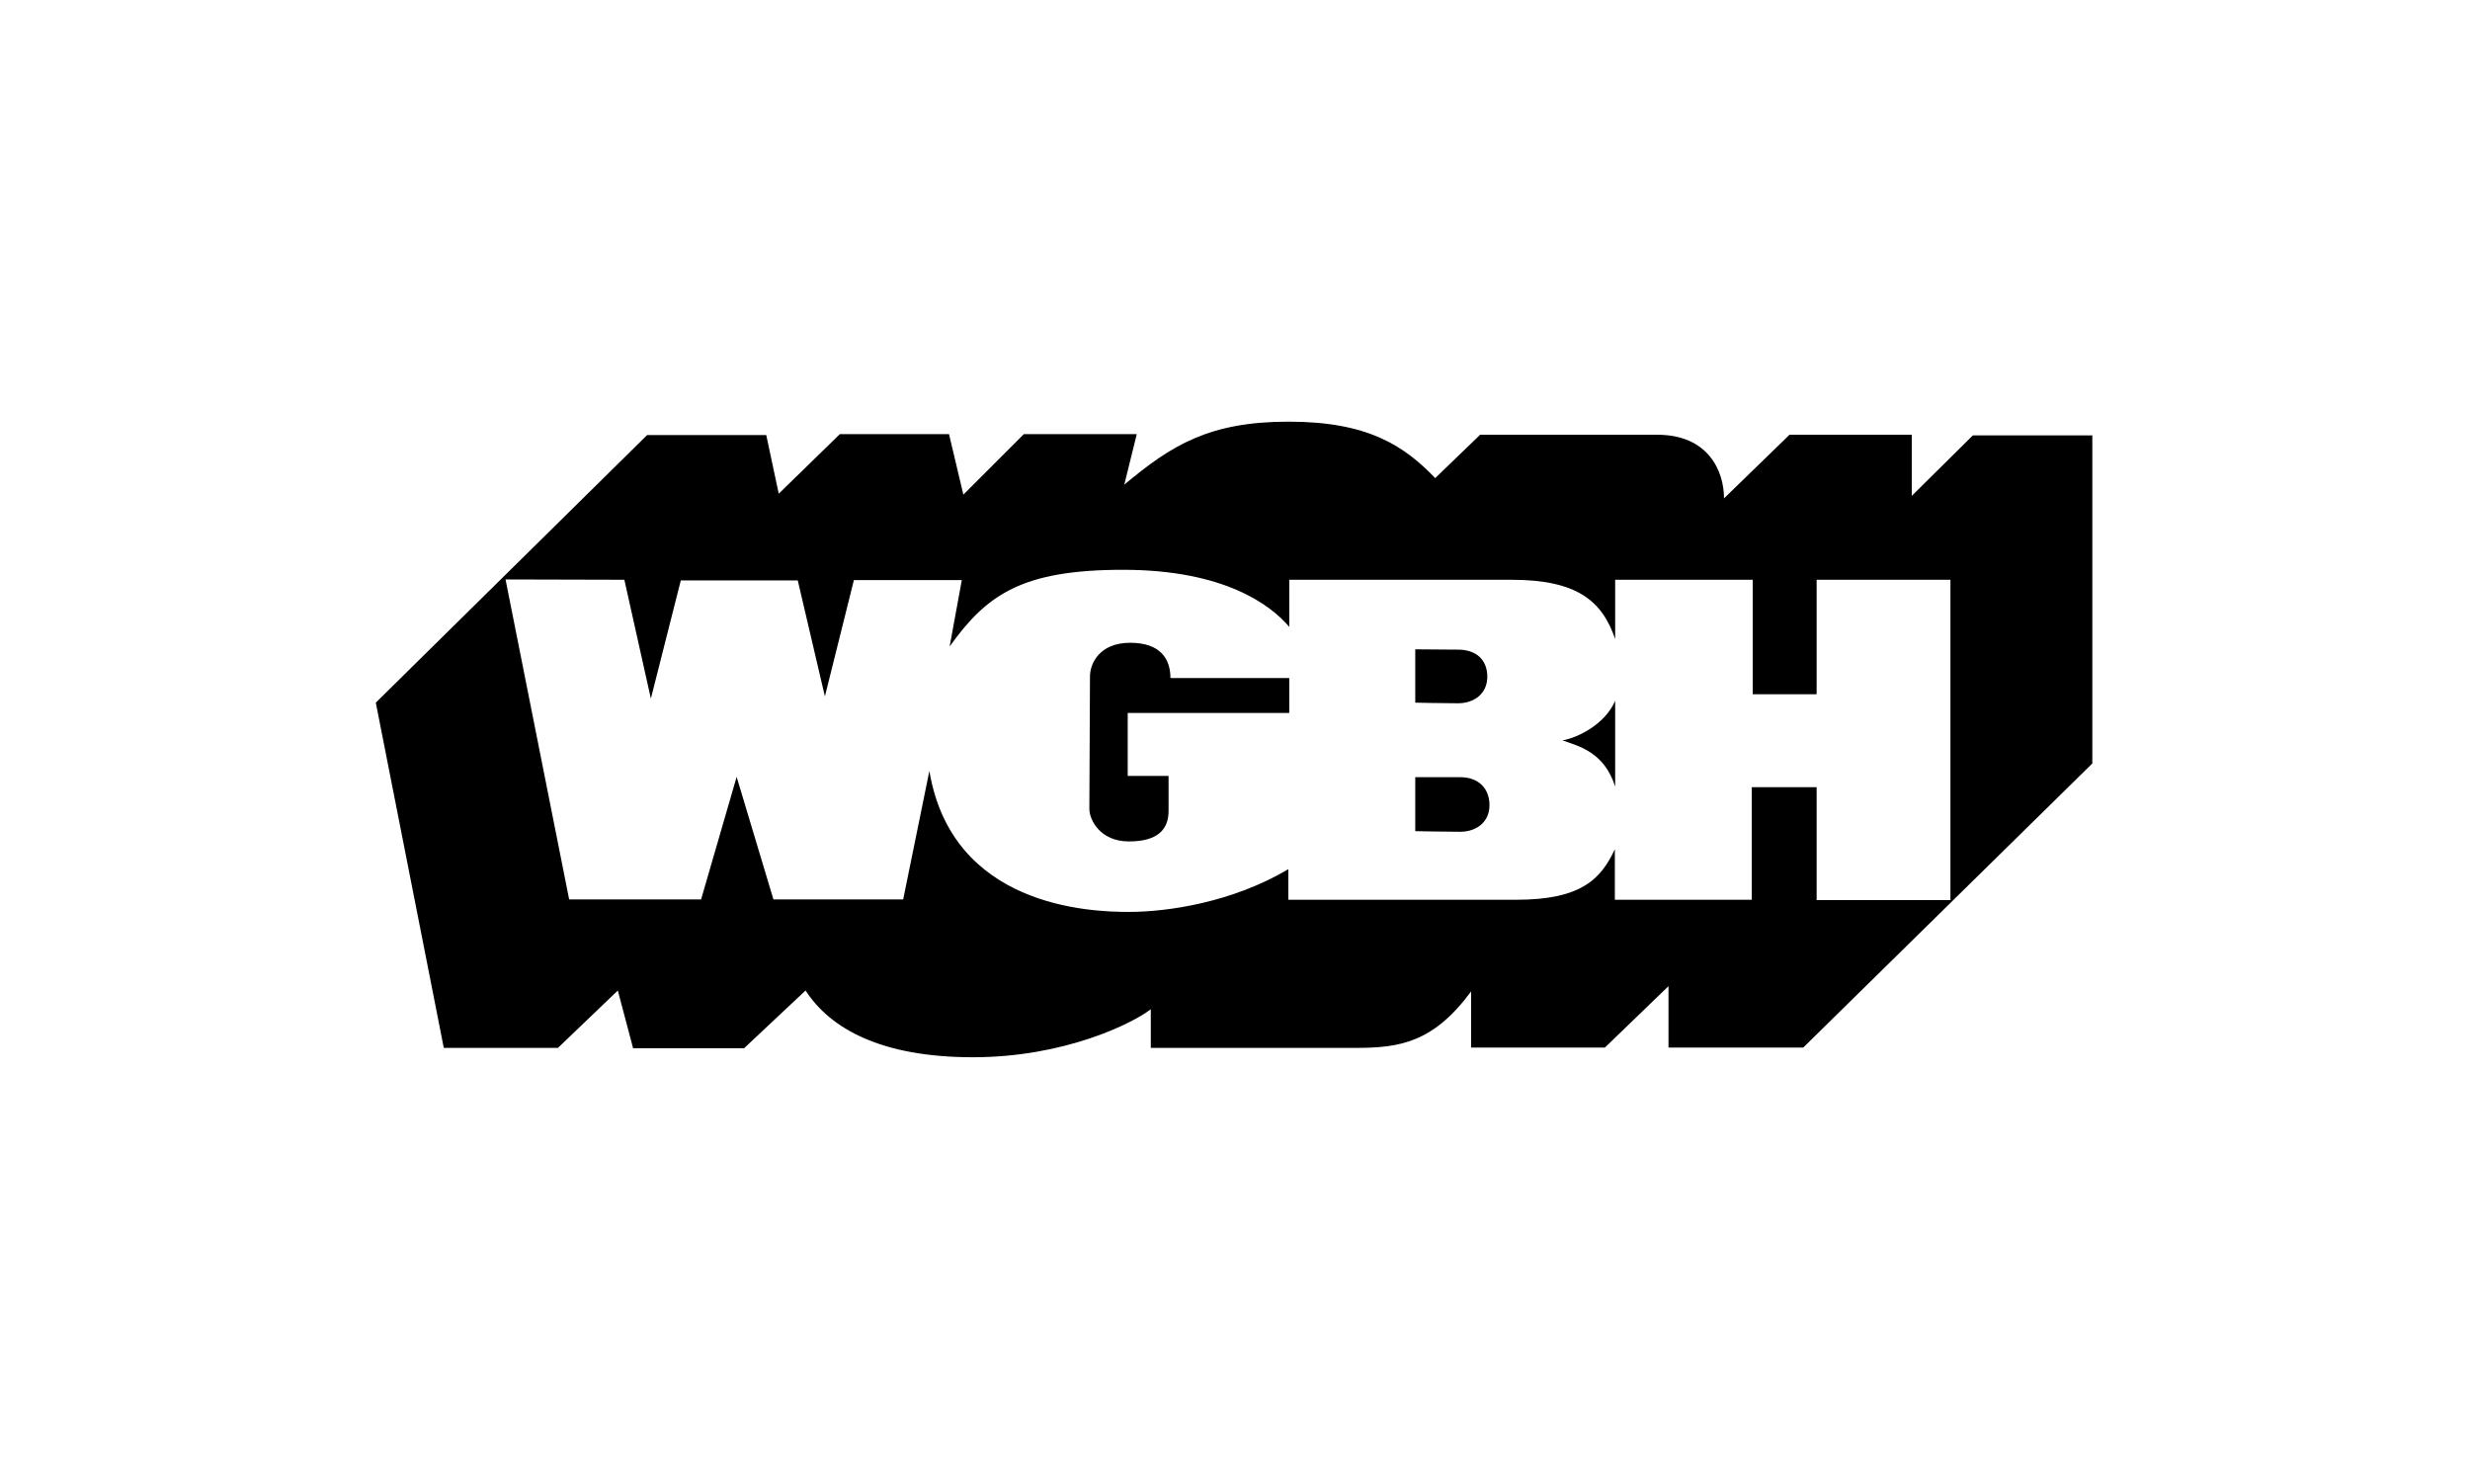
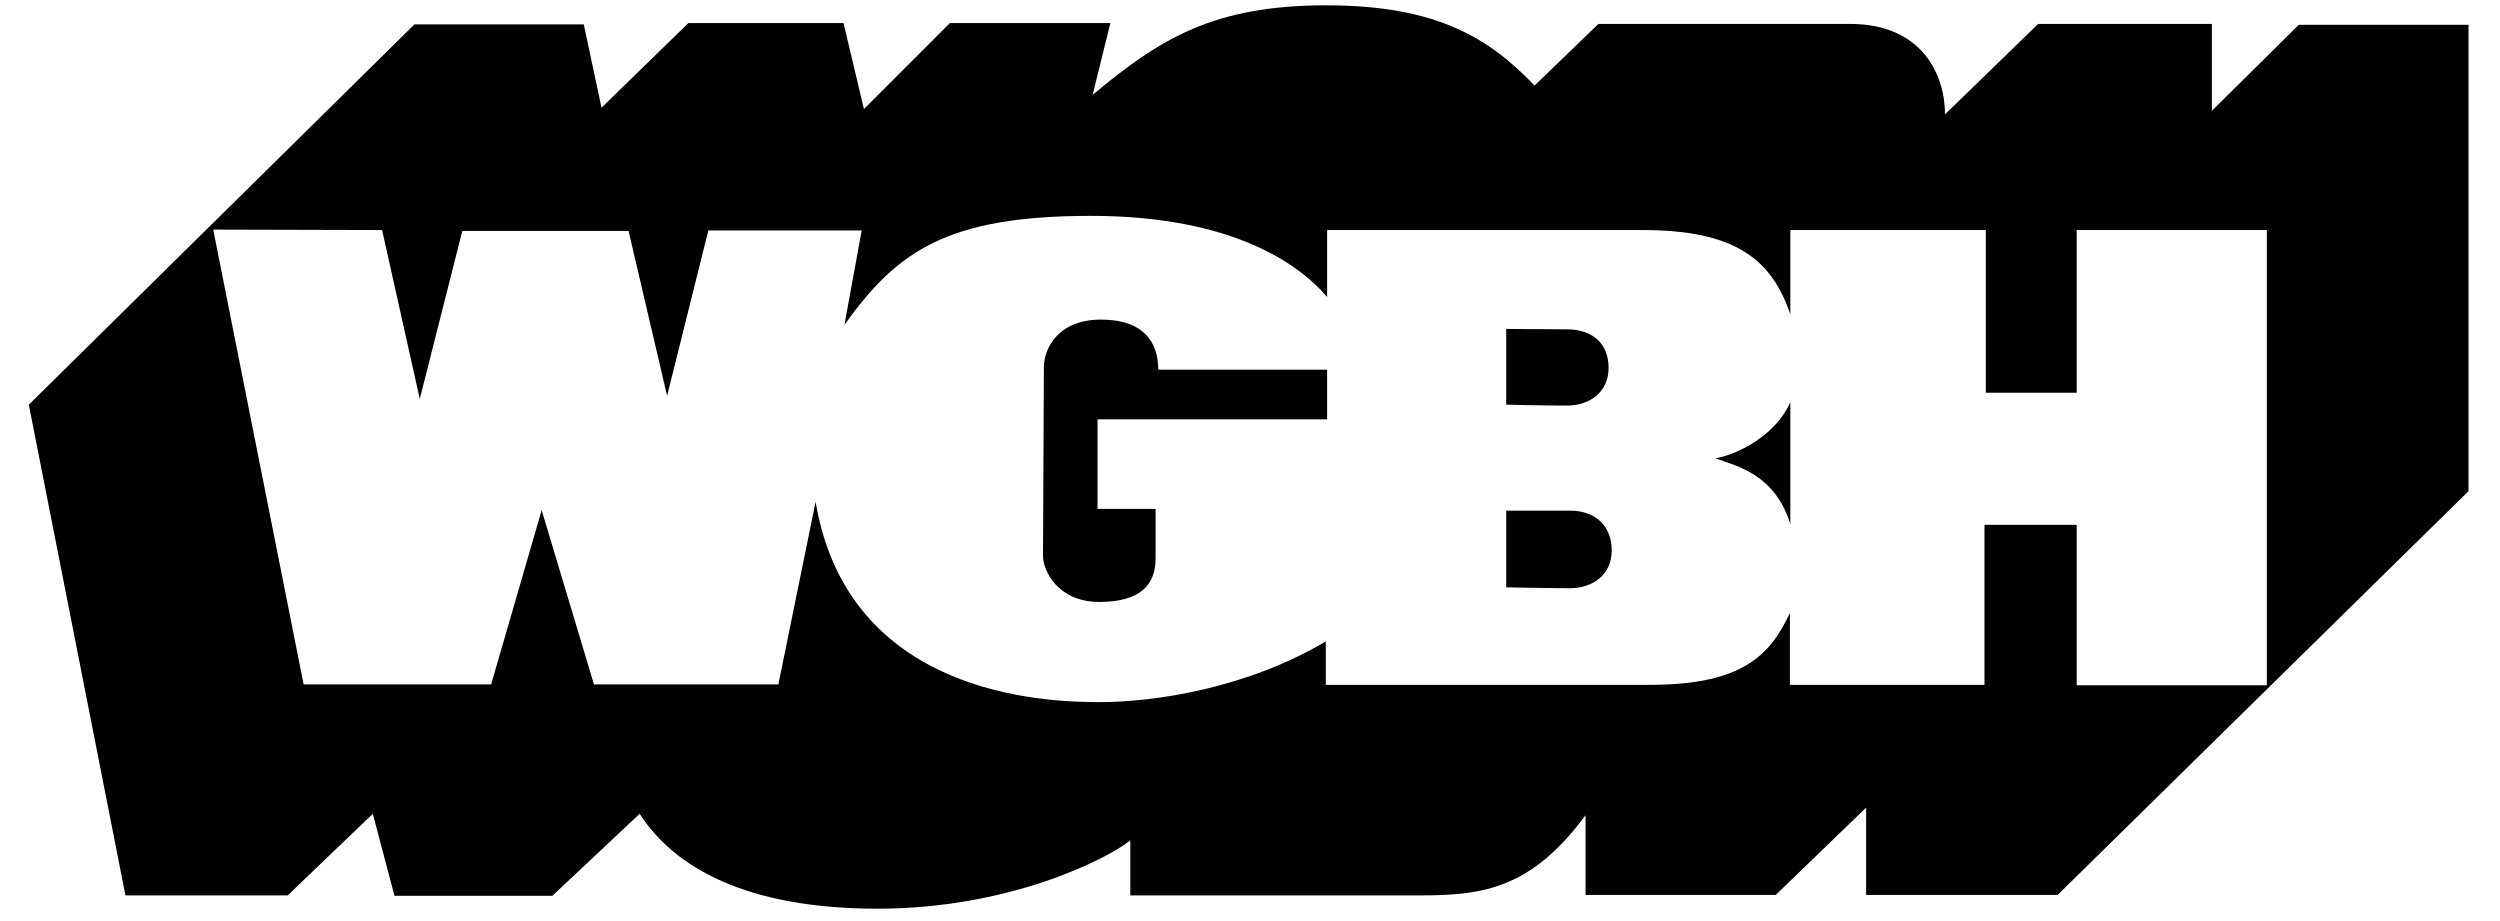
- <svg xmlns="http://www.w3.org/2000/svg" version="1.1" id="Layer_1" x="0px" y="0px" viewBox="0 0 792 475.6" enable-background="new 0 0 792 475.6" xml:space="preserve">
-   <path enable-background="new    " d="M517.9,224.7v27.5c-3.5-11-11.5-12.9-16.9-14.8C506.2,236.5,514.8,232,517.9,224.7z   M453.8,249.2v17.3c0,0,9.2,0.2,14.4,0.2s9.4-3.1,9.4-8.5s-3.5-9-9.4-9L453.8,249.2z M453.8,208.2v17.1c0,0,8.5,0.2,13.7,0.2  s9.4-3.1,9.4-8.5s-3.5-8.7-9.4-8.7L453.8,208.2z M375.3,217.4h38.1v11.2h-51.8v20.2h13.1V260c0,5.8-3.3,9.8-12.7,9.8  s-12.7-7.1-12.7-10.4l0.2-42.5c0-4.2,3.1-10.8,12.9-10.8S375.3,211.4,375.3,217.4L375.3,217.4z M207.5,139.5h38.2l4,18.8l19.6-19.1  h35l4.6,19.4l19.4-19.4h36.2l-4,16.2c15.2-12.7,27.3-20.2,52.7-20.2s37,7.7,47,18.1l14.4-13.9h56.8c16.4,0,21.4,11.7,21.4,20.4  l21-20.4H613V159l19.6-19.4h38.3v105.2l-92.7,91.1H535v-19.7l-20.4,19.7h-42.9v-18c-12.1,16.4-22.9,18.1-37,18.1H369v-12.4  c-5.6,4.4-27.5,15.4-57,15.4s-45.8-9.2-53.7-21.4l-19.7,18.5H203l-4.9-18.5L178.9,336h-36.6l-21.8-110.7L207.5,139.5L207.5,139.5z   M162.1,185.8l20.4,102.6h42.3l11.4-39.3l11.8,39.3h41.6l8.4-41.2c7.3,43.5,51.2,45.2,63.9,45.2s33.3-3.1,51.2-13.7v9.8h73.1  c20.8,0,27.1-6.6,31.6-16.2v16.2h43.9v-36.1h20.8v36.2h42.9V185.9h-42.9v36.7H562v-36.7h-44.1v19c-4.2-12.3-12.3-19-33.3-19h-71.2  V201c-6-7.1-21-18.3-53.3-18.3s-43.7,7.9-55.6,24.6l3.9-21.3h-34.6l-9.3,37.3l-8.7-37.2h-37.5l-9.6,37.9l-8.5-38.1L162.1,185.8z" />
+ <svg xmlns="http://www.w3.org/2000/svg" version="1.1" id="Layer_1" x="0px" y="0px" viewBox="0 0 564 207.6" style="enable-background:new 0 0 564 207.6;" xml:space="preserve">
+   <path d="M403.9,90.7v27.5c-3.5-11-11.5-12.9-16.9-14.8C392.2,102.5,400.8,98,403.9,90.7z M339.8,115.2v17.3c0,0,9.2,0.2,14.4,0.2  s9.4-3.1,9.4-8.5s-3.5-9-9.4-9L339.8,115.2z M339.8,74.2v17.1c0,0,8.5,0.2,13.7,0.2s9.4-3.1,9.4-8.5s-3.5-8.7-9.4-8.7L339.8,74.2z   M261.3,83.4h38.1v11.2h-51.8v20.2h13.1V126c0,5.8-3.3,9.8-12.7,9.8s-12.7-7.1-12.7-10.4l0.2-42.5c0-4.2,3.1-10.8,12.9-10.8  S261.3,77.4,261.3,83.4L261.3,83.4z M93.5,5.5h38.2l4,18.8l19.6-19.1h35l4.6,19.4l19.4-19.4h36.2l-4,16.2  c15.2-12.7,27.3-20.2,52.7-20.2s37,7.7,47,18.1l14.4-13.9h56.8c16.4,0,21.4,11.7,21.4,20.4l21-20.4H499V25l19.6-19.4h38.3v105.2  l-92.7,91.1H421v-19.7l-20.4,19.7h-42.9v-18c-12.1,16.4-22.9,18.1-37,18.1H255v-12.4c-5.6,4.4-27.5,15.4-57,15.4  s-45.8-9.2-53.7-21.4l-19.7,18.5H89l-4.9-18.5L64.9,202H28.3L6.5,91.3L93.5,5.5L93.5,5.5z M48.1,51.8l20.4,102.6h42.3l11.4-39.3  l11.8,39.3h41.6l8.4-41.2c7.3,43.5,51.2,45.2,63.9,45.2s33.3-3.1,51.2-13.7v9.8h73.1c20.8,0,27.1-6.6,31.6-16.2v16.2h43.9v-36.1  h20.8v36.2h42.9V51.9h-42.9v36.7H448V51.9h-44.1v19c-4.2-12.3-12.3-19-33.3-19h-71.2V67c-6-7.1-21-18.3-53.3-18.3  s-43.7,7.9-55.6,24.6l3.9-21.3h-34.6l-9.3,37.3l-8.7-37.2h-37.5L94.7,90l-8.5-38.1L48.1,51.8z" />
</svg>
